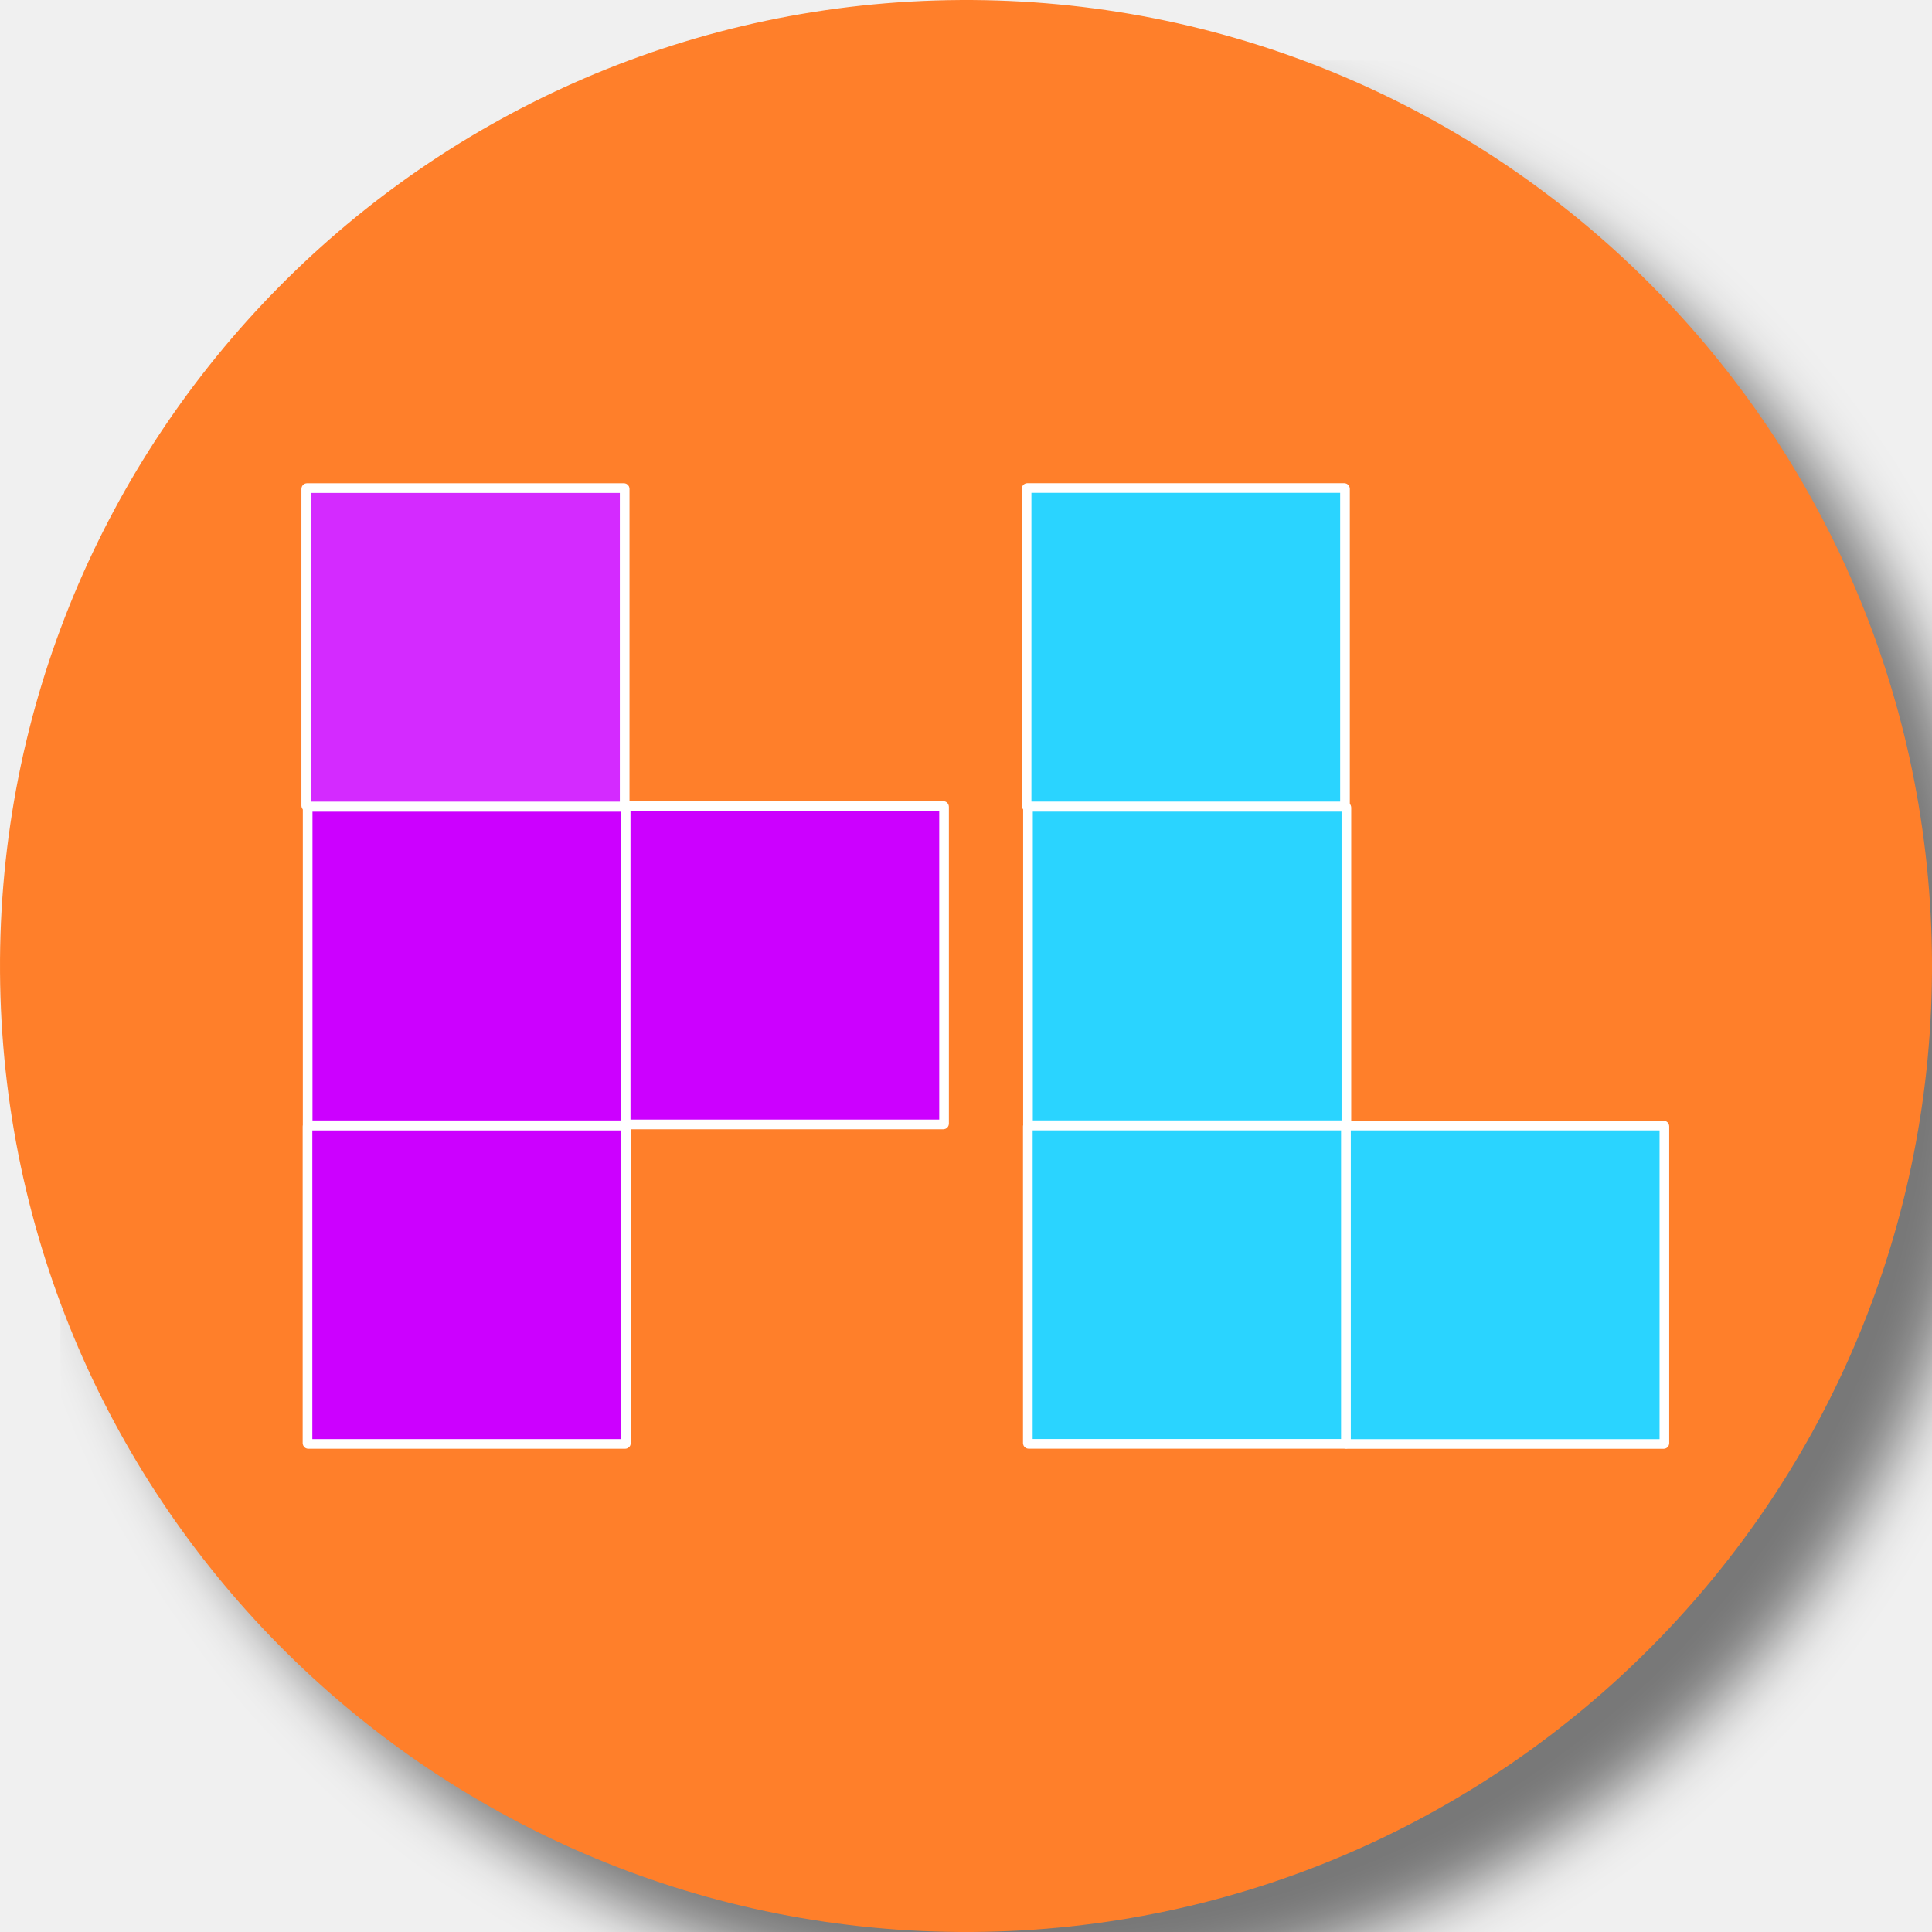
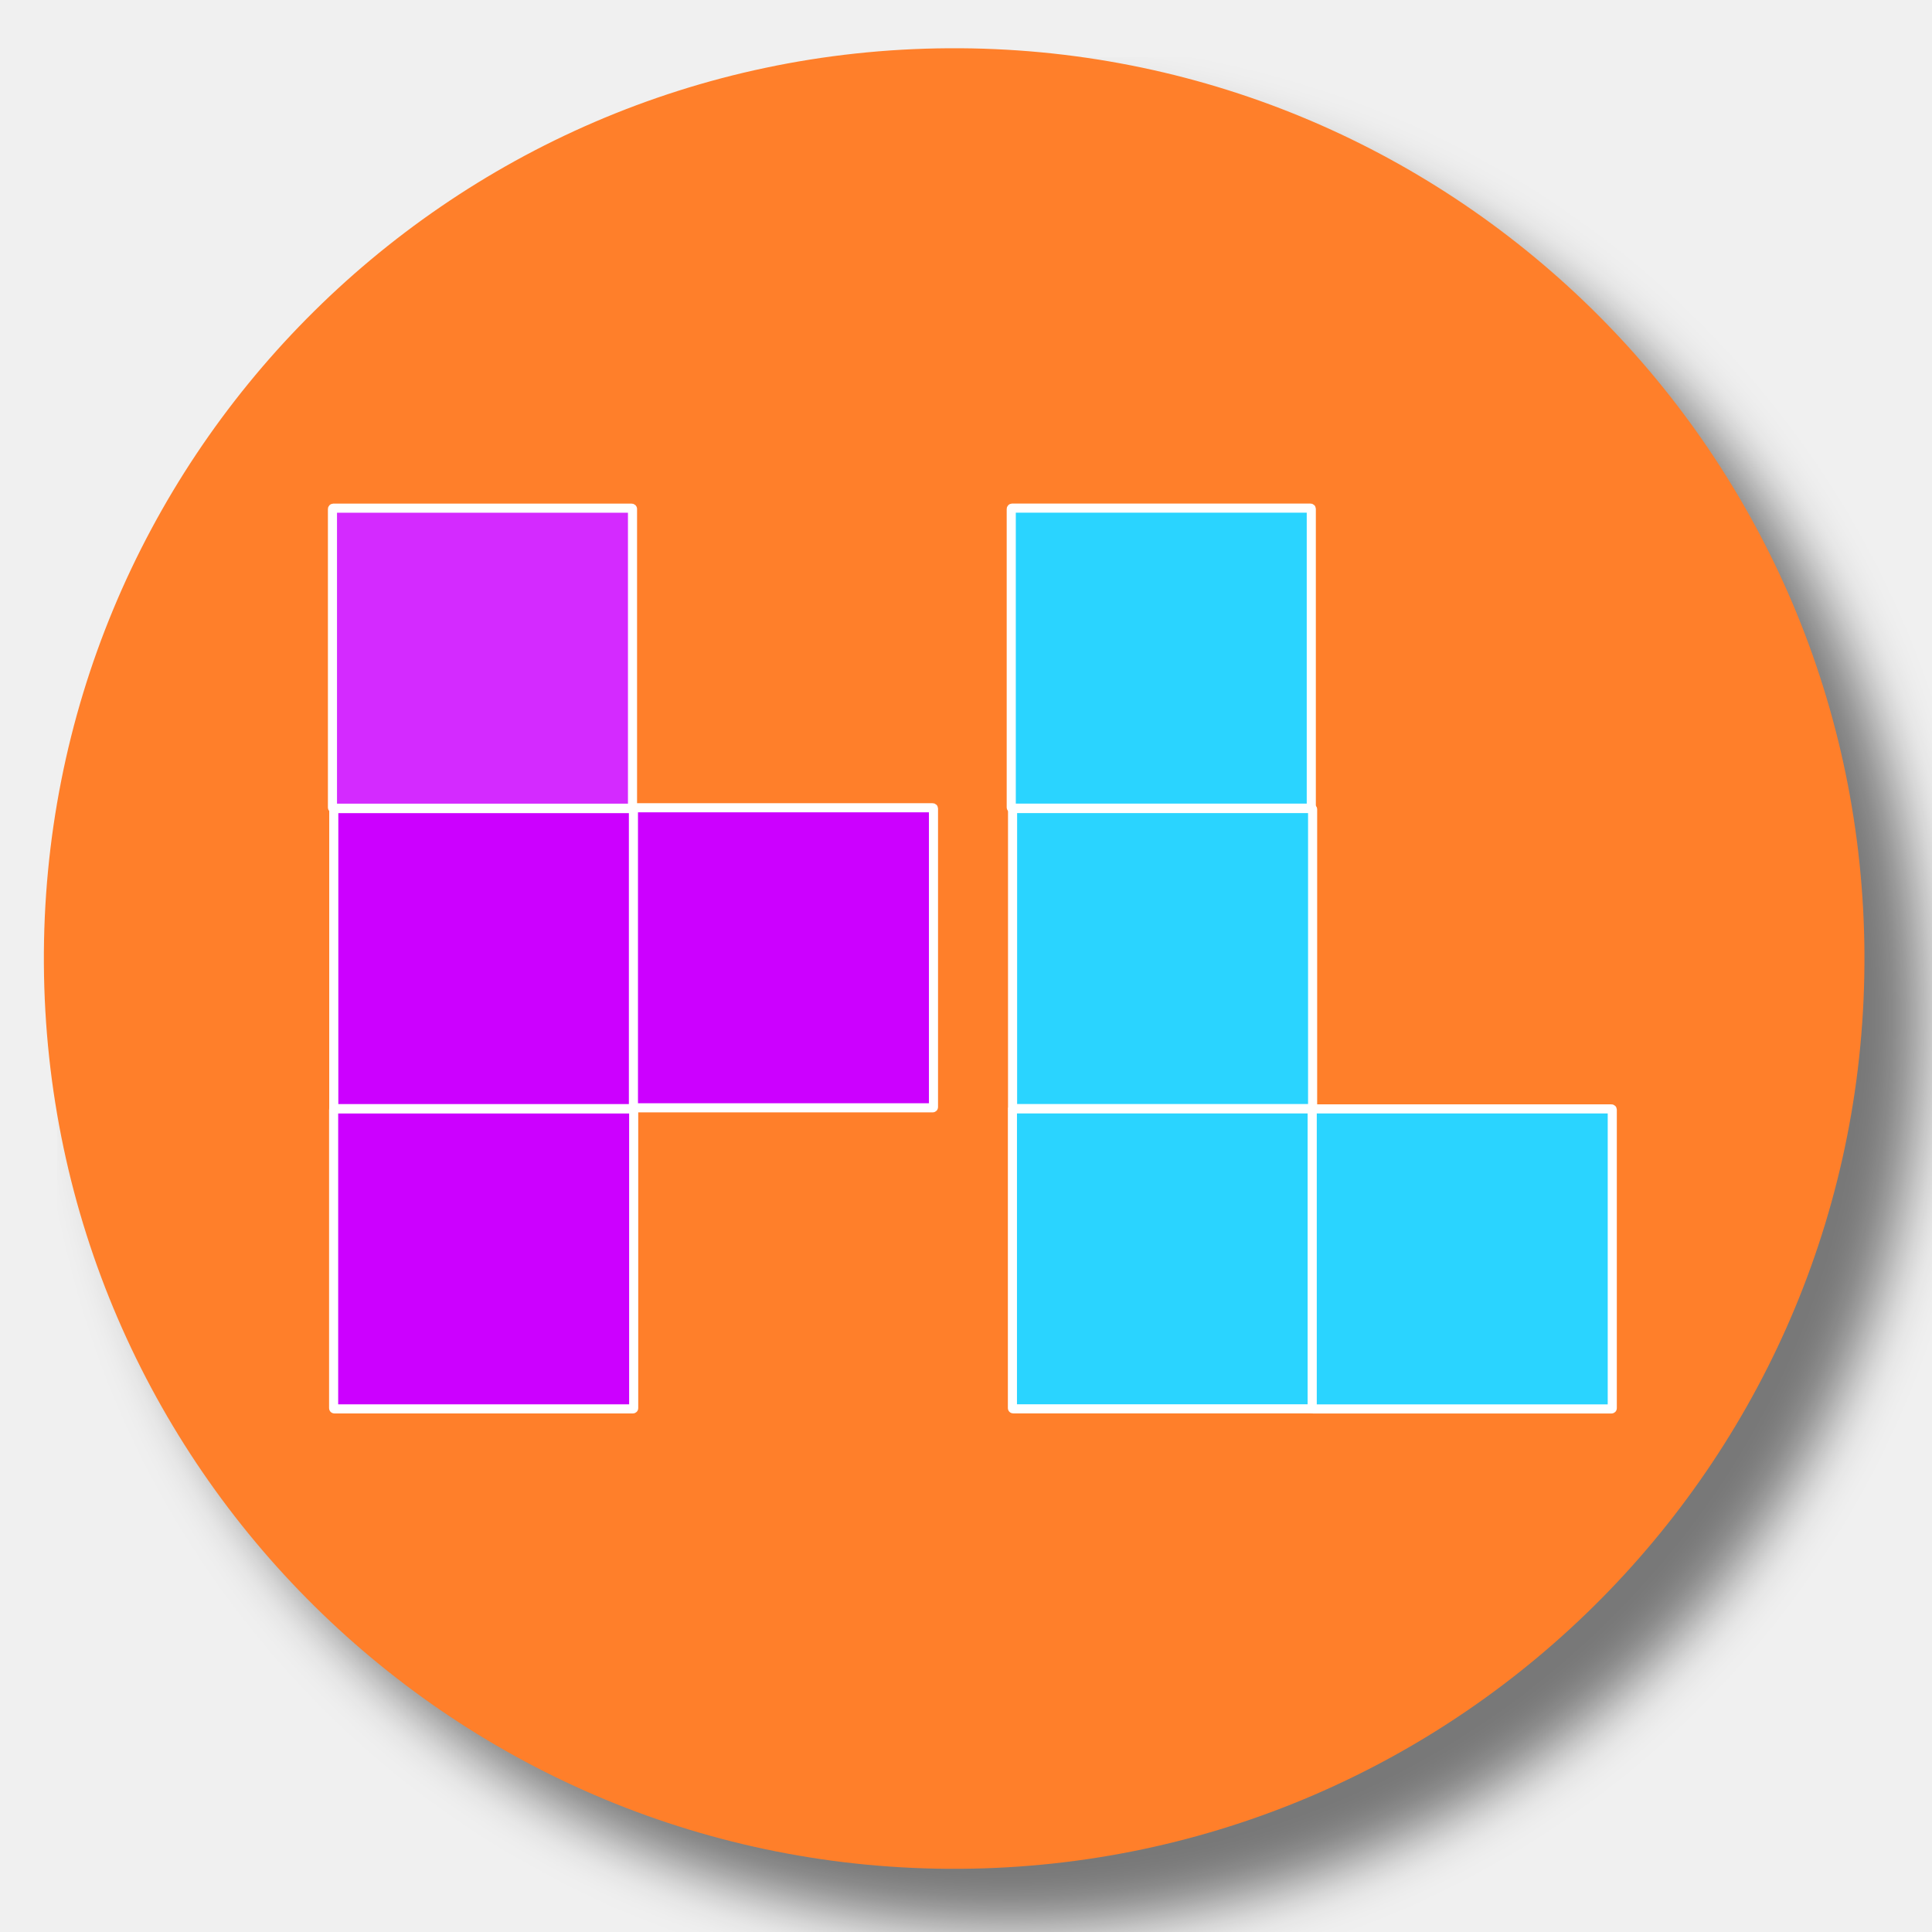
- <svg xmlns="http://www.w3.org/2000/svg" width="128" height="128" id="svg2998" version="1.1">
+ <svg xmlns="http://www.w3.org/2000/svg" width="200" height="200" id="svg2998" version="1.1">
  <defs id="defs3000">
    <pattern patternUnits="userSpaceOnUse" width="400.016" height="400.003" patternTransform="translate(-0.01488755,652.3588)" id="pattern3021">
      <path transform="matrix(0.7662992,0,0,0.7579699,-5.791196,-6.438951)" d="m 528.566,270.729 a 260,262.857 0 1 1 -0.027,-2.485" id="path3017" style="fill:#ff2a2a;fill-opacity:1;stroke:#000000;stroke-width:2;stroke-miterlimit:4;stroke-opacity:1;stroke-dasharray:none" />
    </pattern>
-     <filter id="filter2999" style="color-interpolation-filters:sRGB;">
+     <filter id="filter2999" color-interpolation-filters="sRGB">
      <feFlood id="feFlood3001" flood-opacity="0.5" flood-color="rgb(0,0,0)" result="flood" />
      <feComposite id="feComposite3003" in2="SourceGraphic" in="flood" operator="in" result="composite1" />
-       <feGaussianBlur id="feGaussianBlur3005" in="composite" stdDeviation="2" result="blur" />
+       <feGaussianBlur id="feGaussianBlur3005" stdDeviation="2" result="blur" />
      <feOffset id="feOffset3007" dx="4" dy="4" result="offset" />
      <feComposite id="feComposite3009" in2="offset" in="SourceGraphic" operator="over" result="composite2" />
    </filter>
-     <filter id="filter3033" style="color-interpolation-filters:sRGB;">
+     <filter id="filter3033" color-interpolation-filters="sRGB">
      <feFlood id="feFlood3035" flood-opacity="0.5" flood-color="rgb(0,0,0)" result="flood" />
      <feComposite id="feComposite3037" in2="SourceGraphic" in="flood" operator="in" result="composite1" />
-       <feGaussianBlur id="feGaussianBlur3039" in="composite" stdDeviation="2" result="blur" />
+       <feGaussianBlur id="feGaussianBlur3039" stdDeviation="2" result="blur" />
      <feOffset id="feOffset3041" dx="4" dy="4" result="offset" />
      <feComposite id="feComposite3043" in2="offset" in="SourceGraphic" operator="over" result="composite2" />
    </filter>
  </defs>
-   <g id="layer1" transform="translate(0,-924.3622)">
+   <g id="layer1" transform="translate(0,-852.3622)">
    <path style="color:#000000;fill:none;stroke:none;stroke-width:1px;marker:none;visibility:visible;display:inline;overflow:visible;enable-background:accumulate" id="path3814" d="m -210.617,811.551 c 0.094,12.692 -12.041,23.044 -27.104,23.123 -15.063,0.079 -27.349,-10.146 -27.443,-22.838 -0.094,-12.692 12.041,-23.044 27.104,-23.123 14.962,-0.078 27.206,10.015 27.44,22.621" />
    <path style="color:#000000;fill:none;stroke:none;stroke-width:1px;marker:none;visibility:visible;display:inline;overflow:visible;enable-background:accumulate" id="path3818" d="m 69.7,646.911 c 0.042,11.297 -5.463,20.512 -12.297,20.582 -6.834,0.07 -12.409,-9.031 -12.451,-20.328 -0.042,-11.297 5.463,-20.512 12.297,-20.582 6.788,-0.07 12.343,8.914 12.45,20.135" transform="matrix(0.32,0,0,0.32,-2.588904,717.4262)" />
    <path style="color:#000000;fill:none;stroke:none;stroke-width:1px;marker:none;visibility:visible;display:inline;overflow:visible;enable-background:accumulate" id="path3013" d="m -206.073,149.601 c 0.286,34.31 -36.793,62.296 -82.818,62.509 -46.025,0.213 -83.568,-27.427 -83.854,-61.737 -0.286,-34.31 36.793,-62.296 82.818,-62.509 45.718,-0.212 83.129,27.073 83.845,61.15" transform="translate(0,652.3622)" />
-     <g id="g2998" transform="translate(3.807214,-2.676421)" style="filter:url(#filter3033)">
-       <path transform="matrix(0.3984701,0,0,0.6399672,-116.5115,632.3895)" d="m 604.068,559.797 c 0.551,55.23 -70.91,100.281 -159.613,100.625 -88.703,0.343 -161.058,-44.152 -161.609,-99.382 -0.551,-55.23 70.91,-100.281 159.613,-100.625 88.111,-0.341 160.212,43.581 161.593,98.436" id="path3032" style="color:#000000;fill:#ff7f2a;stroke:none;stroke-width:1px;marker:none;visibility:visible;display:inline;overflow:visible;enable-background:accumulate;" />
+     <g id="g2998" transform="matrix(1.472393,0,0,1.472393,10.1468,-507.6099)" style="filter:url(#filter3033)">
+       <path transform="matrix(0.3984701,0,0,0.6399672,-116.5115,632.3895)" d="m 604.068,559.797 c 0.551,55.23 -70.91,100.281 -159.613,100.625 -88.703,0.343 -161.058,-44.152 -161.609,-99.382 -0.551,-55.23 70.91,-100.281 159.613,-100.625 88.111,-0.341 160.212,43.581 161.593,98.436" id="path3032" style="color:#000000;fill:#ff7f2a;stroke:none;stroke-width:1px;marker:none;visibility:visible;display:inline;overflow:visible;enable-background:accumulate" />
      <g transform="matrix(0,-0.32,0.32,0,-235.1552,1055.01)" id="g3935">
-         <rect style="fill:#cc00ff;fill-opacity:1;stroke:#ffffff;stroke-width:2;stroke-linejoin:round;stroke-miterlimit:4;stroke-opacity:1;stroke-dasharray:none;" id="rect3891" width="65.923" height="65.923" x="100.962" y="786.627" ry="0.161" />
-         <rect style="fill:#cc00ff;fill-opacity:1;stroke:#ffffff;stroke-width:2;stroke-linejoin:round;stroke-miterlimit:4;stroke-opacity:1;stroke-dasharray:none;" id="rect3891-0" width="65.923" height="65.923" x="166.934" y="786.658" ry="0.161" />
-         <rect style="fill:#d42aff;fill-opacity:1;stroke:#ffffff;stroke-width:2;stroke-linejoin:round;stroke-miterlimit:4;stroke-opacity:1;stroke-dasharray:none;" id="rect3891-9" width="65.923" height="65.923" x="232.934" y="786.369" ry="0.161" />
-         <rect style="fill:#cc00ff;fill-opacity:1;stroke:#ffffff;stroke-width:2;stroke-linejoin:round;stroke-miterlimit:4;stroke-opacity:1;stroke-dasharray:none;" id="rect3891-4" width="65.923" height="65.923" x="167.11" y="852.496" ry="0.161" />
+         <rect style="fill:#cc00ff;fill-opacity:1;stroke:#ffffff;stroke-width:2;stroke-linejoin:round;stroke-miterlimit:4;stroke-opacity:1;stroke-dasharray:none" id="rect3891" width="65.923" height="65.923" x="100.962" y="786.627" ry="0.161" />
+         <rect style="fill:#cc00ff;fill-opacity:1;stroke:#ffffff;stroke-width:2;stroke-linejoin:round;stroke-miterlimit:4;stroke-opacity:1;stroke-dasharray:none" id="rect3891-0" width="65.923" height="65.923" x="166.934" y="786.658" ry="0.161" />
+         <rect style="fill:#d42aff;fill-opacity:1;stroke:#ffffff;stroke-width:2;stroke-linejoin:round;stroke-miterlimit:4;stroke-opacity:1;stroke-dasharray:none" id="rect3891-9" width="65.923" height="65.923" x="232.934" y="786.369" ry="0.161" />
+         <rect style="fill:#cc00ff;fill-opacity:1;stroke:#ffffff;stroke-width:2;stroke-linejoin:round;stroke-miterlimit:4;stroke-opacity:1;stroke-dasharray:none" id="rect3891-4" width="65.923" height="65.923" x="167.11" y="852.496" ry="0.161" />
      </g>
      <g transform="matrix(0.32,0,0,0.32,-2.588899,718.2819)" id="g3975">
-         <rect style="fill:#2ad4ff;fill-opacity:1;stroke:#ffffff;stroke-width:2;stroke-linejoin:round;stroke-miterlimit:4;stroke-opacity:1;stroke-dasharray:none;" id="rect3891-8" width="65.923" height="65.923" x="-951.3" y="208.994" ry="0.161" transform="matrix(0,-1,1,0,0,0)" />
-         <rect style="fill:#2ad4ff;fill-opacity:1;stroke:#ffffff;stroke-width:2;stroke-linejoin:round;stroke-miterlimit:4;stroke-opacity:1;stroke-dasharray:none;" id="rect3891-0-2" width="65.923" height="65.923" x="-885.328" y="209.025" ry="0.161" transform="matrix(0,-1,1,0,0,0)" />
-         <rect style="fill:#2ad4ff;fill-opacity:1;stroke:#ffffff;stroke-width:2;stroke-linejoin:round;stroke-miterlimit:4;stroke-opacity:1;stroke-dasharray:none;" id="rect3891-9-4" width="65.923" height="65.923" x="-819.328" y="208.736" ry="0.161" transform="matrix(0,-1,1,0,0,0)" />
-         <rect style="fill:#2ad4ff;fill-opacity:1;stroke:#ffffff;stroke-width:2;stroke-linejoin:round;stroke-miterlimit:4;stroke-opacity:1;stroke-dasharray:none;" id="rect3891-4-5" width="65.923" height="65.923" x="-951.325" y="274.863" ry="0.161" transform="matrix(0,-1,1,0,0,0)" />
+         <rect style="fill:#2ad4ff;fill-opacity:1;stroke:#ffffff;stroke-width:2;stroke-linejoin:round;stroke-miterlimit:4;stroke-opacity:1;stroke-dasharray:none" id="rect3891-8" width="65.923" height="65.923" x="-951.3" y="208.994" ry="0.161" transform="matrix(0,-1,1,0,0,0)" />
+         <rect style="fill:#2ad4ff;fill-opacity:1;stroke:#ffffff;stroke-width:2;stroke-linejoin:round;stroke-miterlimit:4;stroke-opacity:1;stroke-dasharray:none" id="rect3891-0-2" width="65.923" height="65.923" x="-885.328" y="209.025" ry="0.161" transform="matrix(0,-1,1,0,0,0)" />
+         <rect style="fill:#2ad4ff;fill-opacity:1;stroke:#ffffff;stroke-width:2;stroke-linejoin:round;stroke-miterlimit:4;stroke-opacity:1;stroke-dasharray:none" id="rect3891-9-4" width="65.923" height="65.923" x="-819.328" y="208.736" ry="0.161" transform="matrix(0,-1,1,0,0,0)" />
+         <rect style="fill:#2ad4ff;fill-opacity:1;stroke:#ffffff;stroke-width:2;stroke-linejoin:round;stroke-miterlimit:4;stroke-opacity:1;stroke-dasharray:none" id="rect3891-4-5" width="65.923" height="65.923" x="-951.325" y="274.863" ry="0.161" transform="matrix(0,-1,1,0,0,0)" />
      </g>
    </g>
  </g>
</svg>
